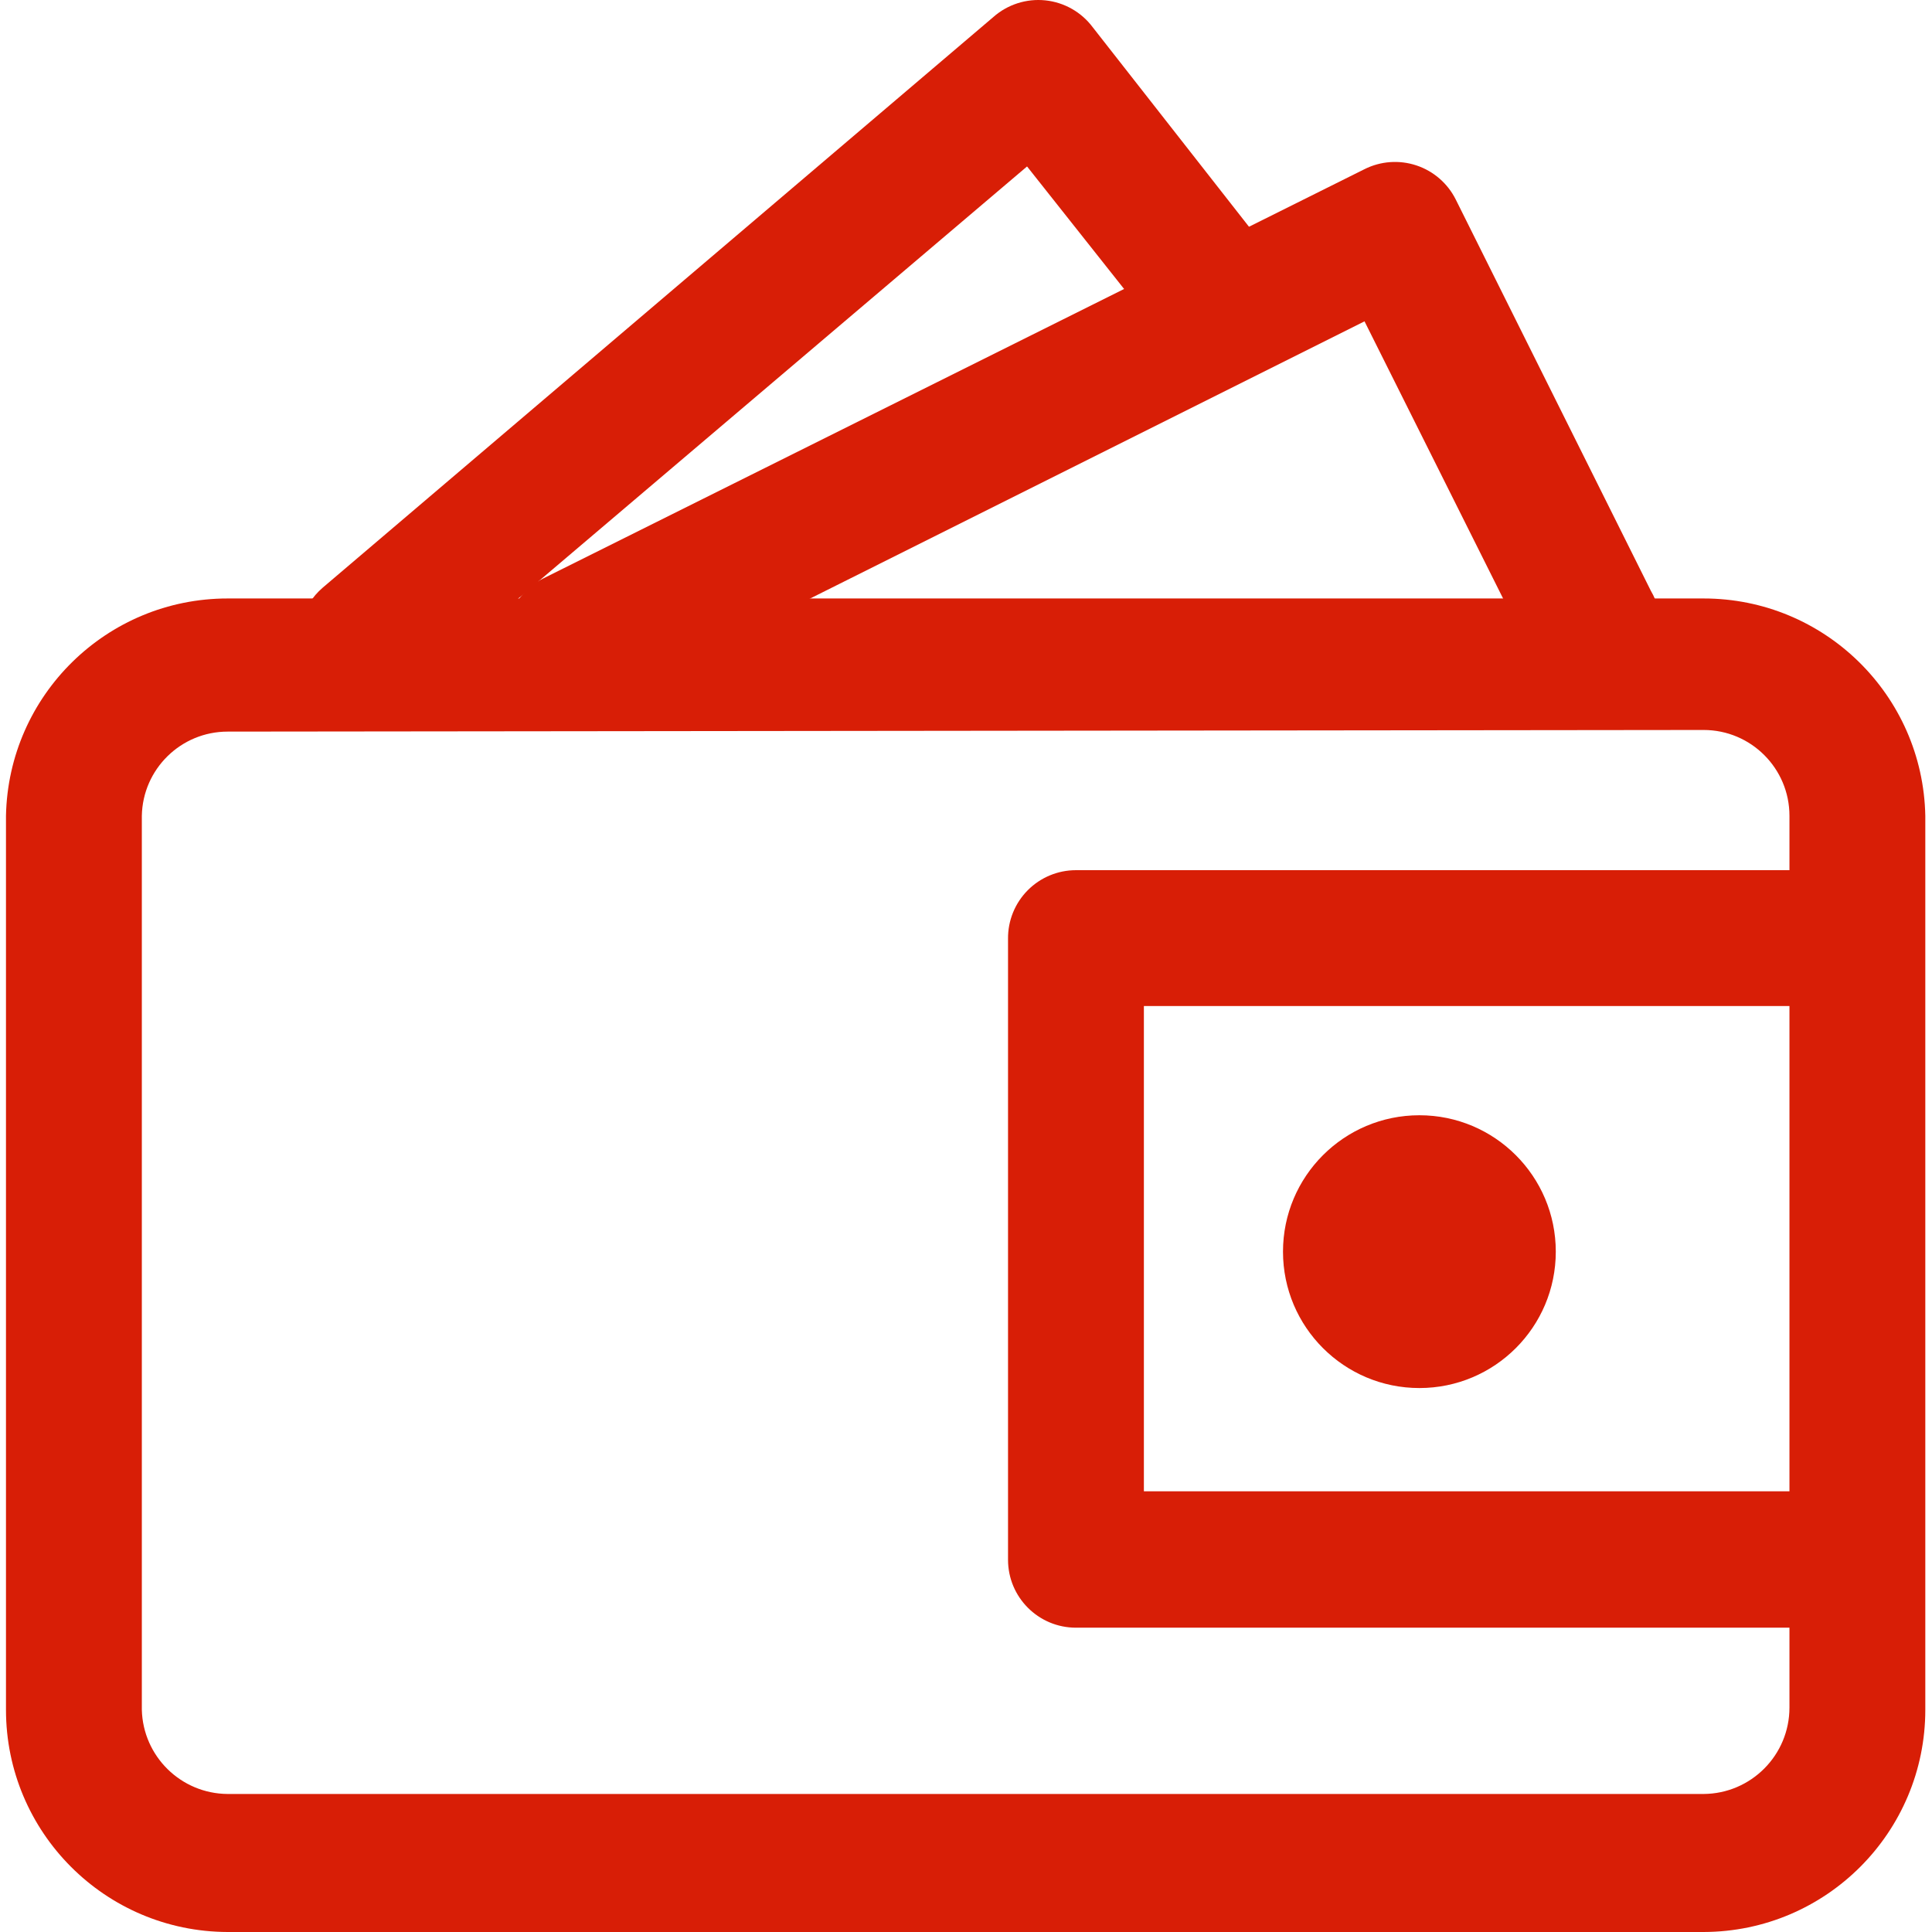
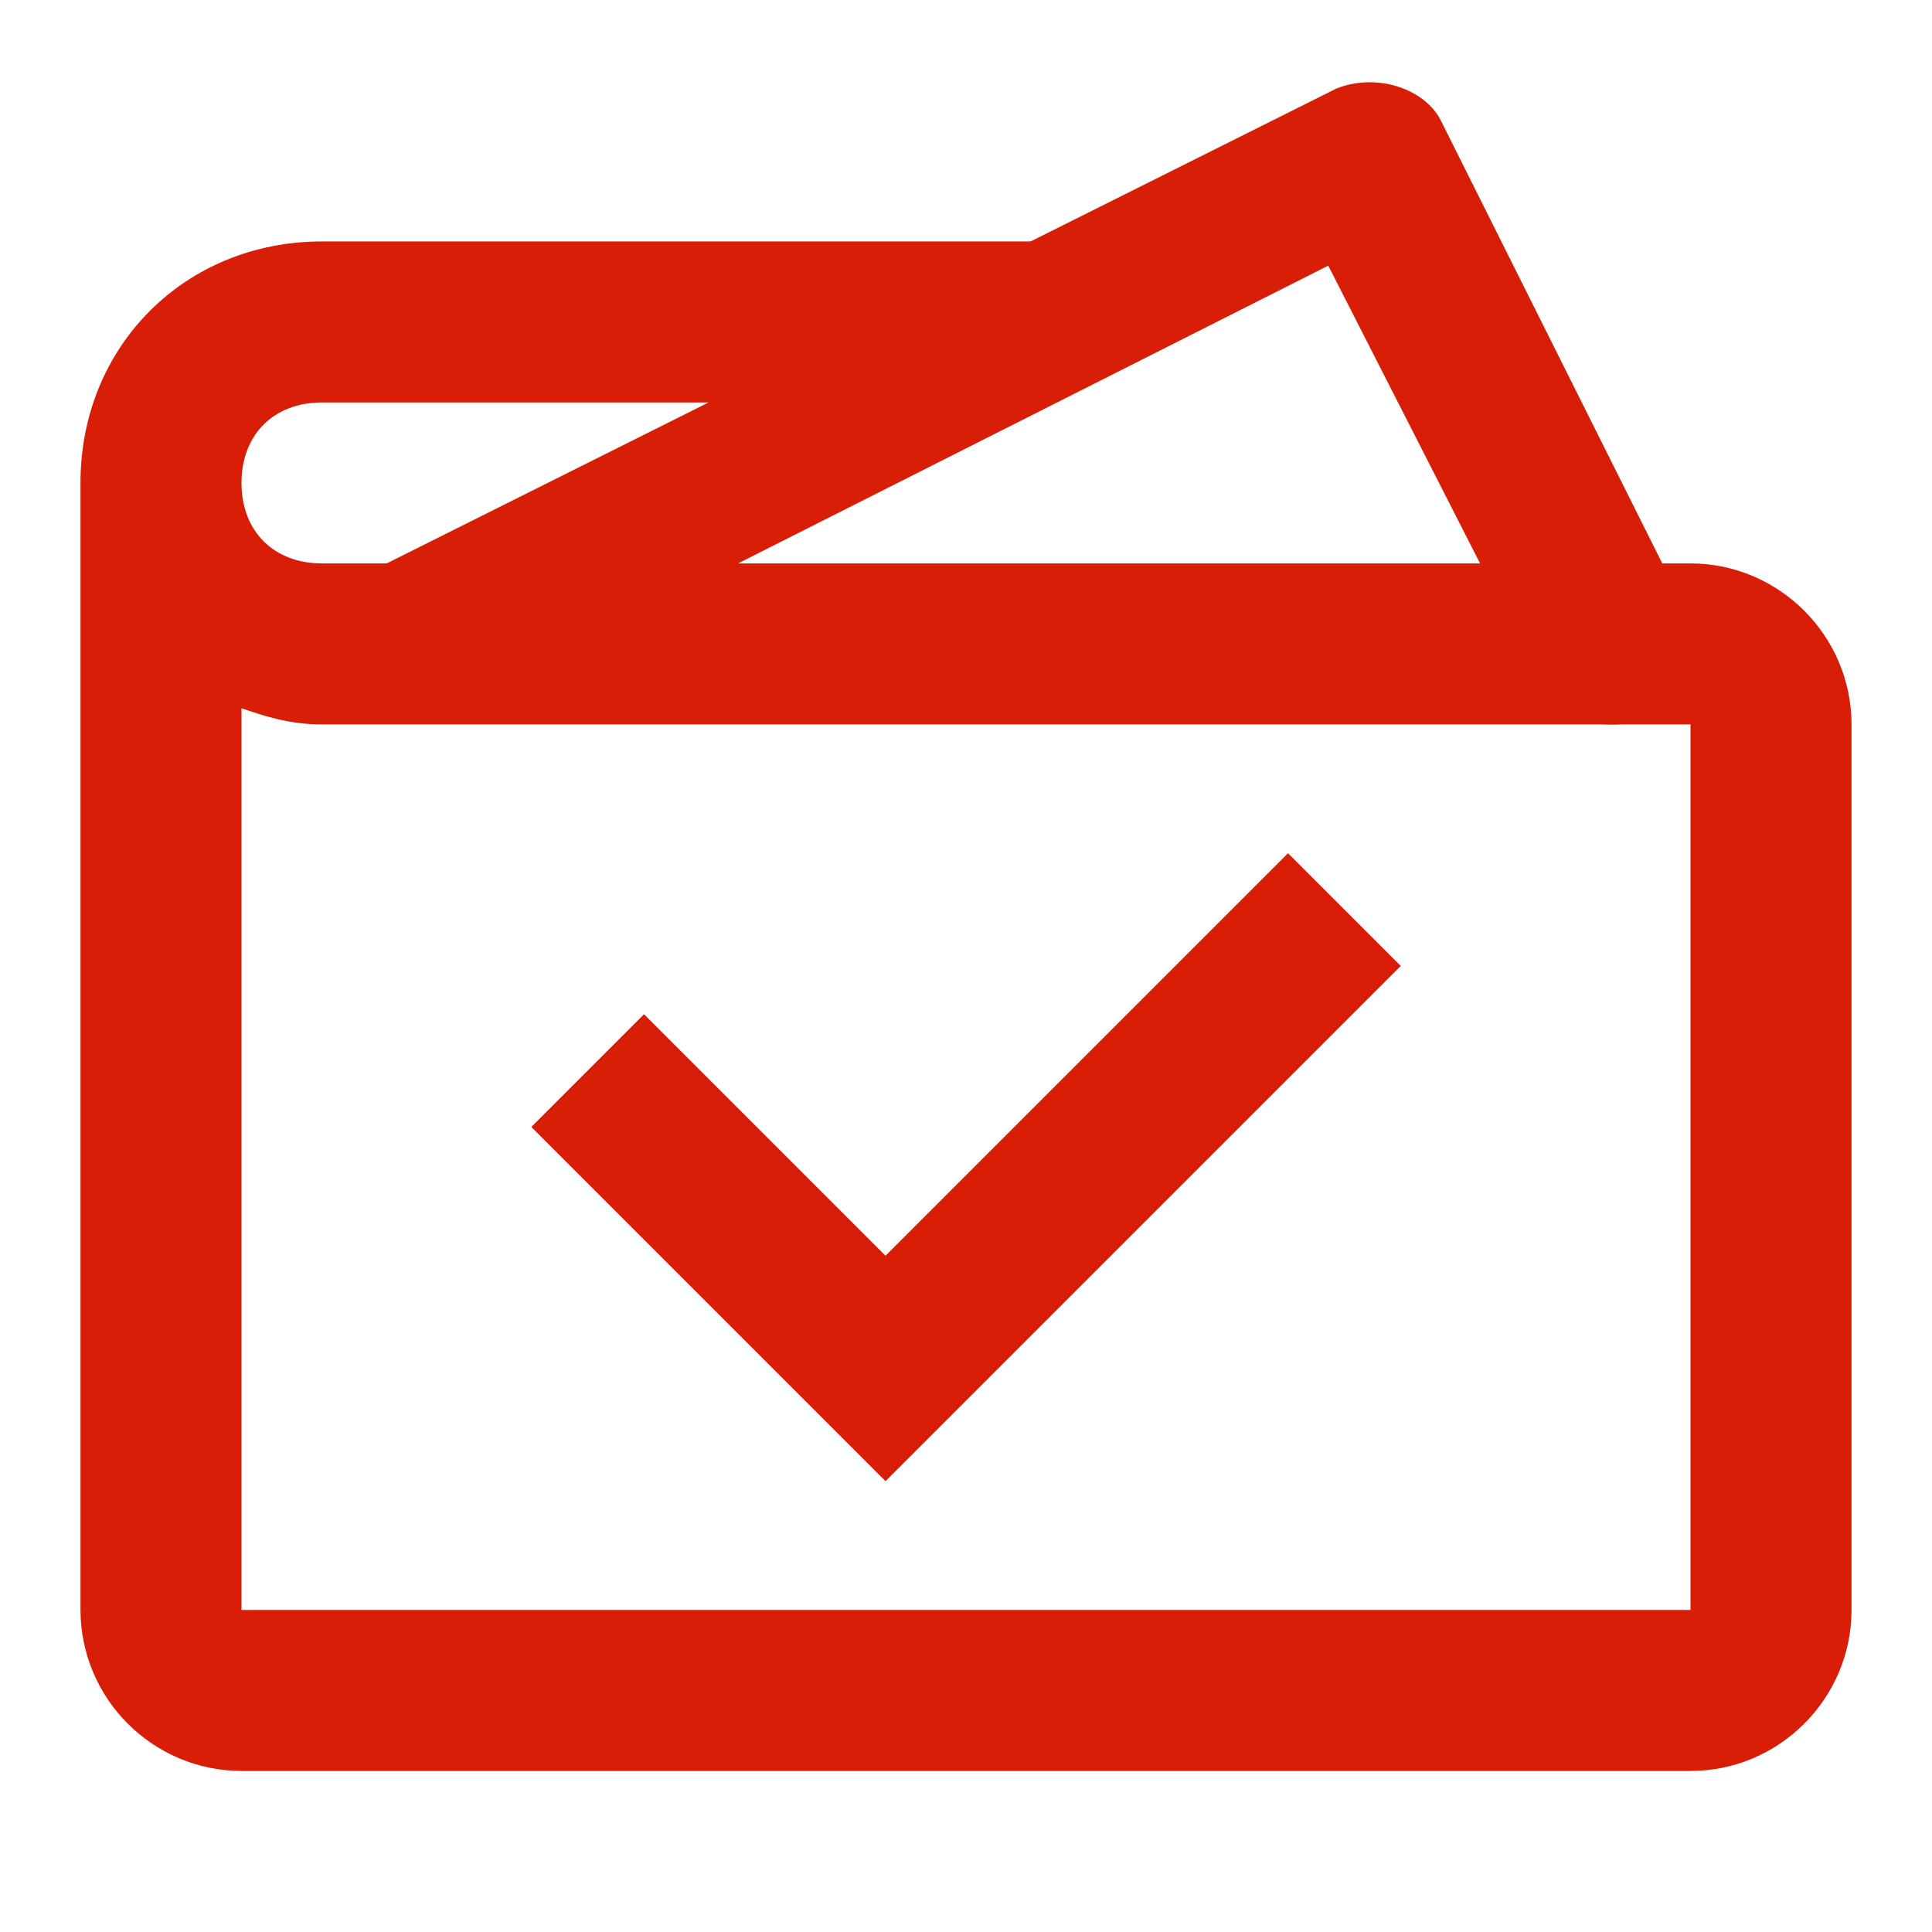
- <svg xmlns="http://www.w3.org/2000/svg" t="1584641077627" class="icon" viewBox="0 0 1024 1024" version="1.1" p-id="3183" width="16" height="16">
+ <svg xmlns="http://www.w3.org/2000/svg" t="1584695828224" class="icon" viewBox="0 0 1024 1024" version="1.1" p-id="1164" width="16" height="16">
  <defs>
    <style type="text/css" />
  </defs>
-   <path d="M902.941 1024H120.681A117.8 117.8 0 0 1 3.169 906.2V432.409a117.512 117.512 0 0 1 117.512-115.208h782.26a117.512 117.512 0 0 1 117.512 115.208v473.791a117.8 117.8 0 0 1-117.512 117.8zM120.681 387.766A45.507 45.507 0 0 0 75.174 432.409v473.791A45.795 45.795 0 0 0 120.681 950.843h782.26a45.795 45.795 0 0 0 45.507-45.795V432.409a45.507 45.507 0 0 0-45.507-45.507z" fill="#d81e06" p-id="3184" />
-   <path d="M966.017 862.709H570.279a36.002 36.002 0 0 1-36.002-36.002V497.501A36.002 36.002 0 0 1 570.279 461.211h395.738a36.002 36.002 0 0 1 0 72.005H606.281v257.201h359.736a36.002 36.002 0 0 1 0 72.005z" fill="#d81e06" p-id="3185" />
-   <path d="M752.307 663.4m-72.293 0a72.293 72.293 0 1 0 144.586 0 72.293 72.293 0 1 0-144.586 0Z" fill="#d81e06" p-id="3186" />
-   <path d="M303.861 374.805a35.426 35.426 0 0 1-31.97-19.873 36.002 36.002 0 0 1 16.129-48.387L723.217 89.666a36.002 36.002 0 0 1 48.387 16.129l103.399 207.374A36.002 36.002 0 1 1 811.063 346.003L723.217 170.312l-403.227 201.613a35.714 35.714 0 0 1-16.129 2.88z" fill="#d81e06" p-id="3187" />
-   <path d="M194.414 374.805a36.002 36.002 0 0 1-23.33-63.364L526.5 9.021A36.002 36.002 0 0 1 579.207 14.493l86.406 110.311a36.002 36.002 0 0 1-57.604 43.779l-63.652-80.357-326.614 277.362a35.426 35.426 0 0 1-23.33 9.217z" fill="#d81e06" p-id="3188" />
+   <path d="M896 938.656H128a85.6 85.6 0 0 1-85.344-85.344V255.968c0-72.544 55.456-128 128-128h384v85.344h-384c-25.6 0-42.656 17.056-42.656 42.656s17.056 42.656 42.656 42.656H896c46.944 0 85.344 38.4 85.344 85.344v469.344c0 46.944-38.4 85.344-85.344 85.344z m-768-563.2v477.856h768V383.968H170.656c-17.056 0-29.856-4.256-42.656-8.544z" p-id="1165" fill="#d81e06" />
+   <path d="M469.344 785.056L281.6 597.312l59.744-59.744 128 128 213.344-213.344 59.744 59.744zM853.344 384c-17.056 0-29.856-8.544-38.4-25.6L704 140.8 230.4 379.744c-17.056 8.544-42.656 0-55.456-21.344-8.544-17.056 0-42.656 21.344-55.456l512-256c21.344-8.544 46.944 0 55.456 17.056l128 256c8.544 21.344 0 46.944-17.056 55.456-8.544 8.544-12.8 8.544-21.344 8.544z" p-id="1166" fill="#d81e06" />
</svg>
